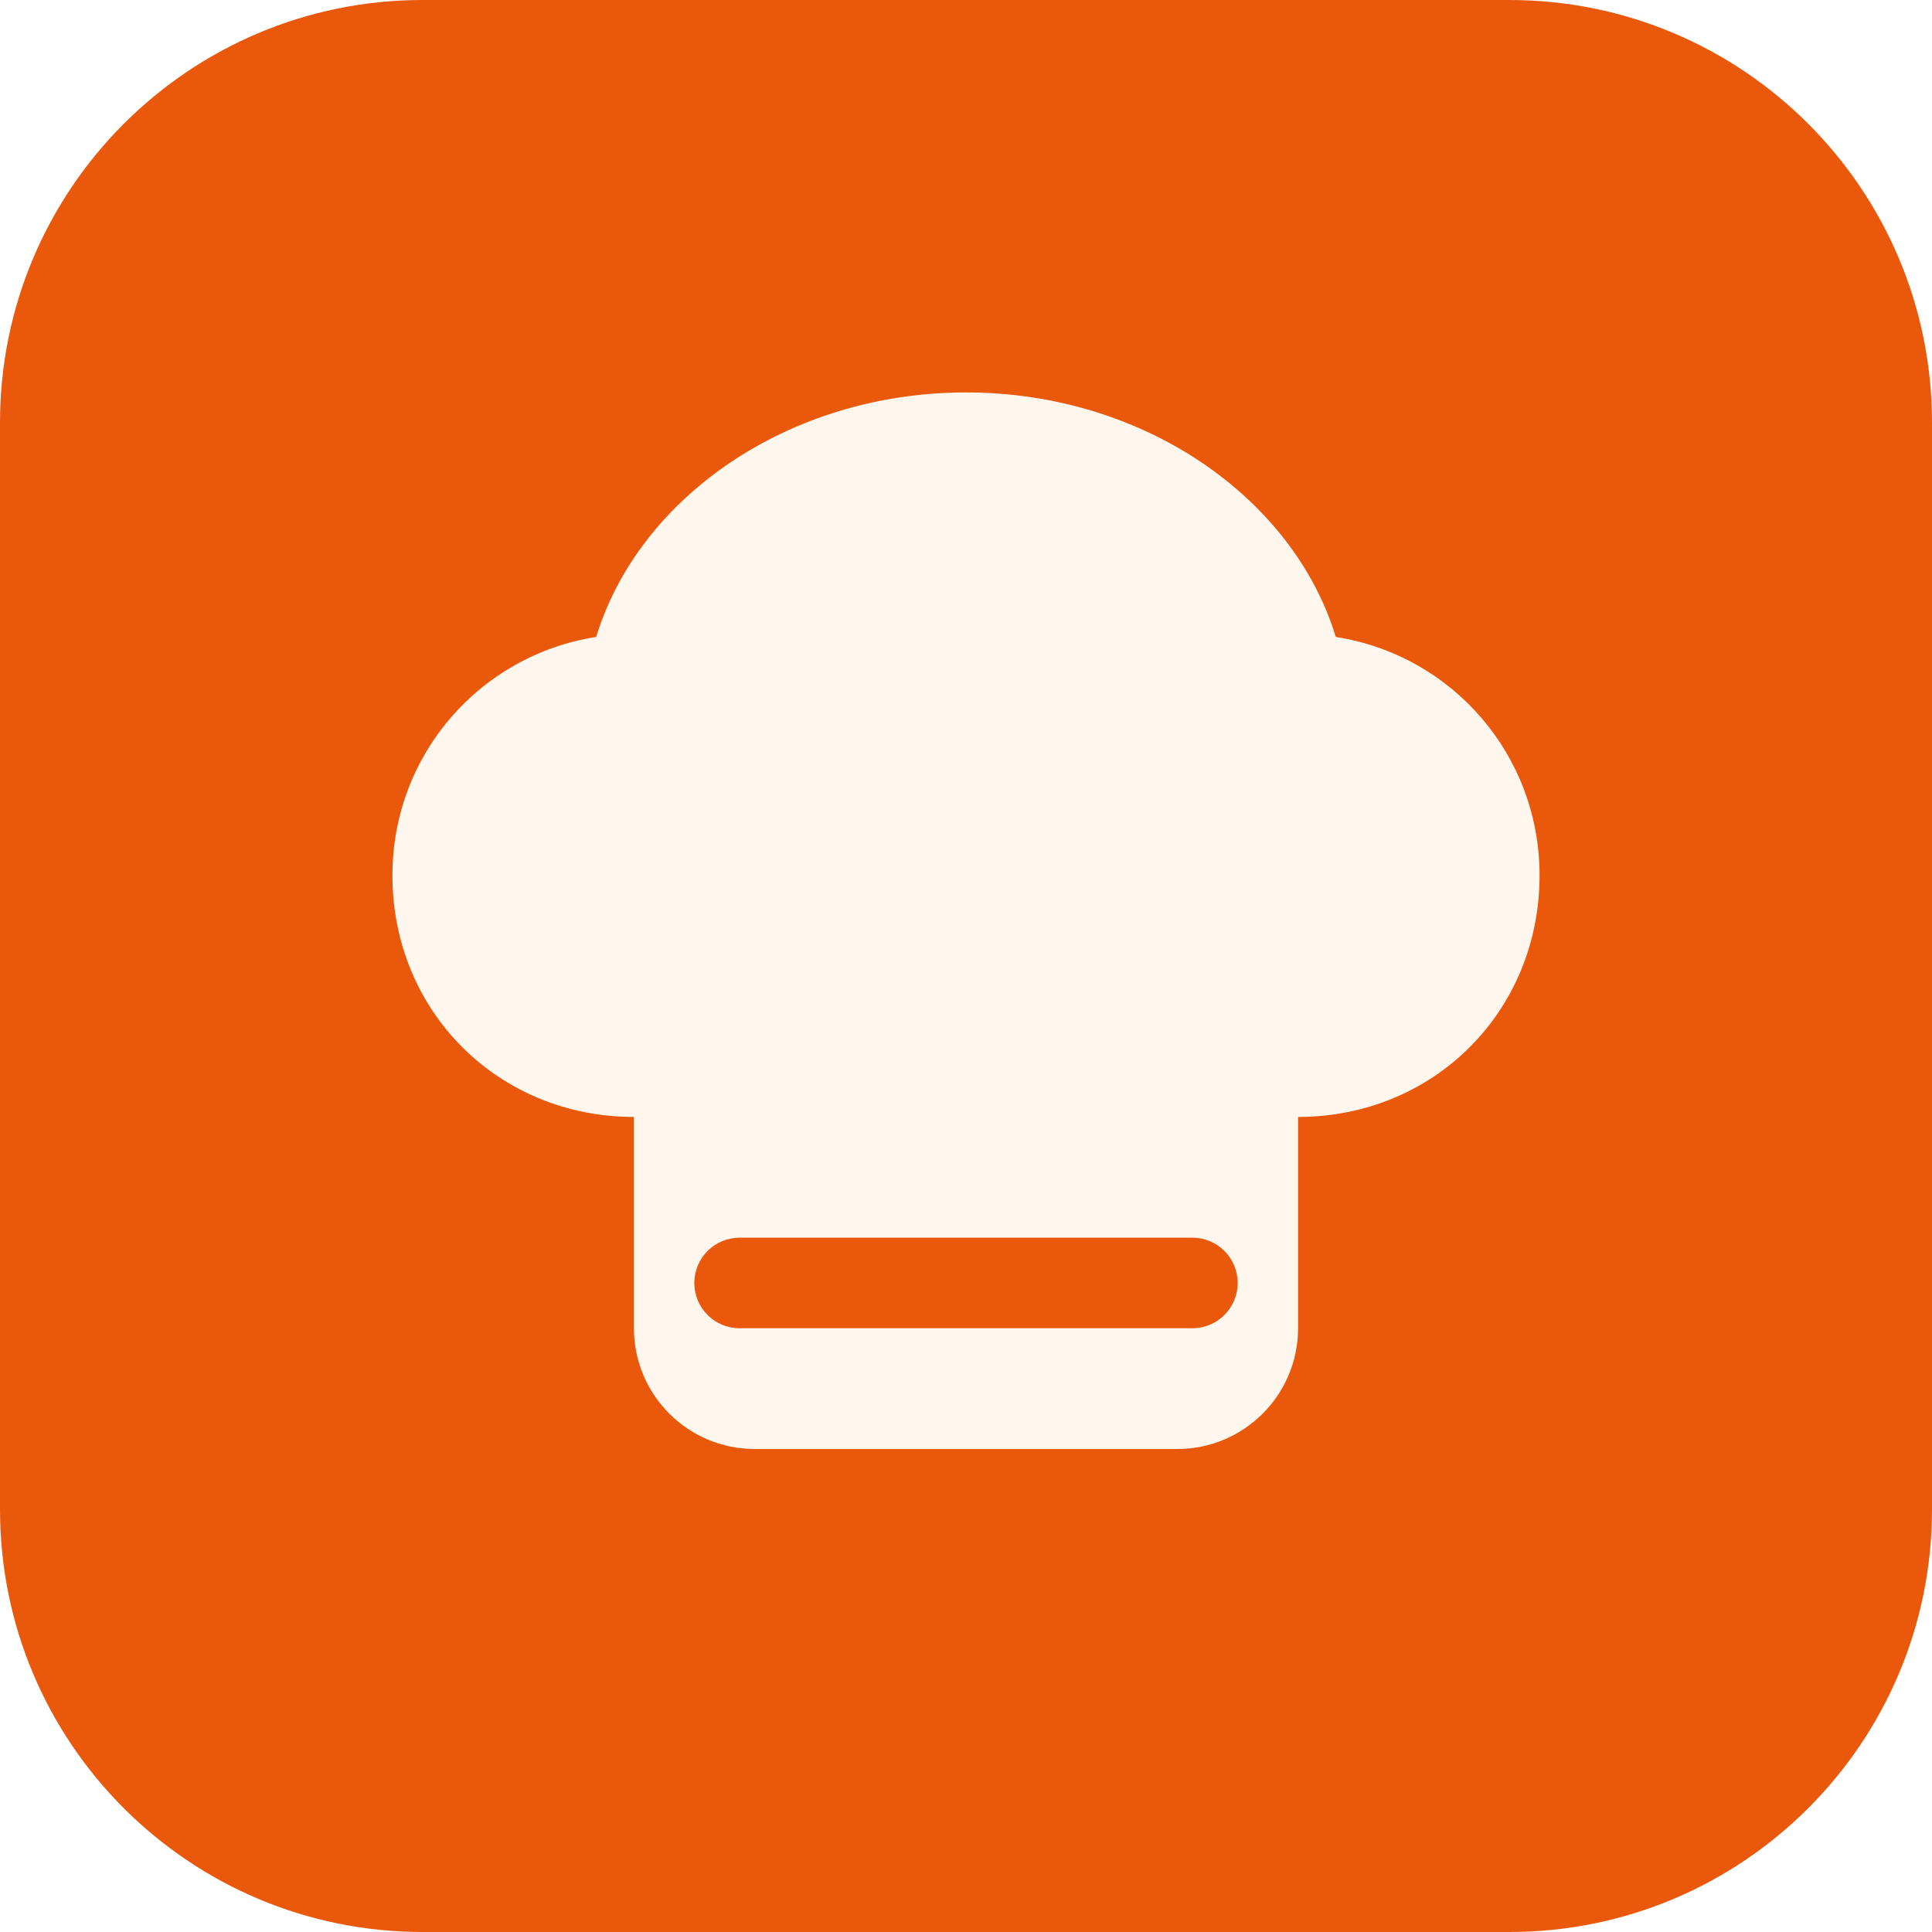
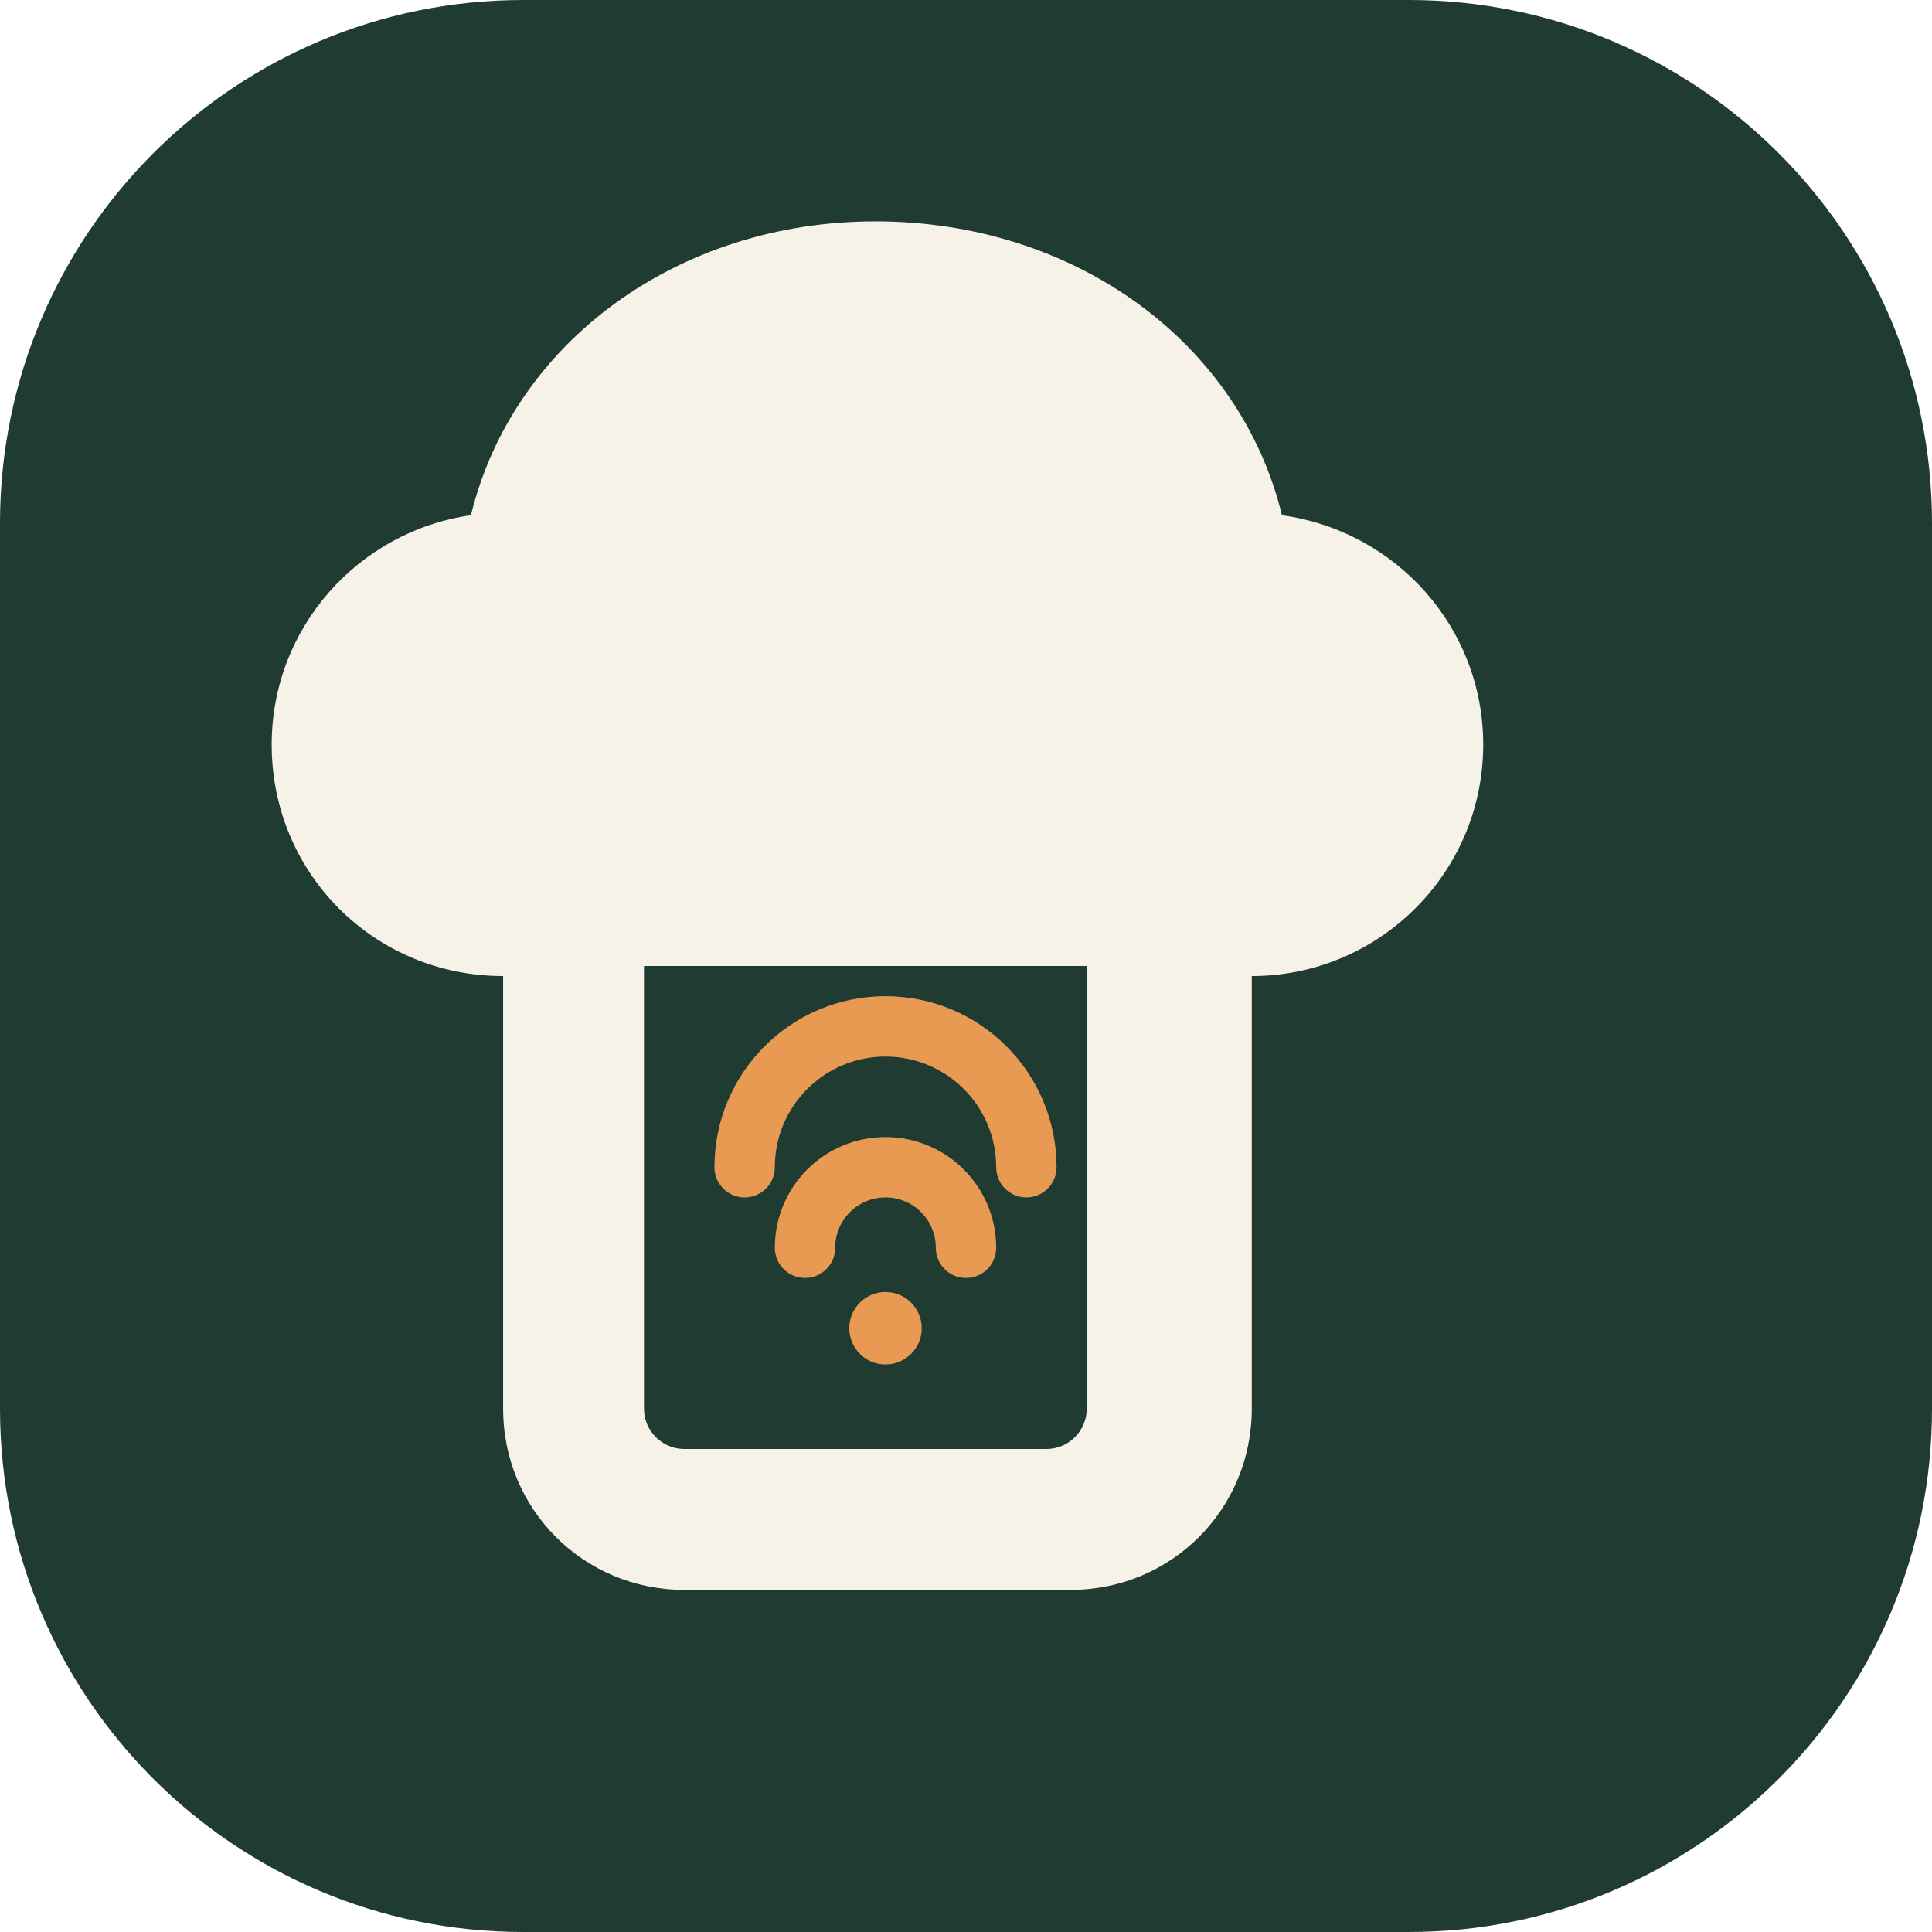
- <svg xmlns="http://www.w3.org/2000/svg" viewBox="0 0 128 128" fill="none">
-   <rect width="128" height="128" rx="28" fill="#ea580c" />
-   <path d="M42 74c-9 0-16-7-16-16 0-8 5.8-14.6 13.5-15.8C42.3 33 52.2 26 64 26s21.7 7 24.5 16.2C96.2 43.4 102 50 102 58c0 9-7 16-16 16v14a8 8 0 0 1-8 8H50a8 8 0 0 1-8-8V74Z" fill="#fff7ed" />
-   <rect x="46" y="82" width="36" height="6" rx="3" fill="#ea580c" />
+ <svg xmlns="http://www.w3.org/2000/svg" viewBox="0 0 96 96" fill="none">
+   <rect width="96" height="96" rx="26" fill="#203B32" />
+   <path d="M25 48.5c-6.4 0-11.5-5.1-11.5-11.5 0-5.8 4.3-10.6 9.9-11.4C25.5 17 33.7 11 43.5 11c9.9 0 18.1 6 20.2 14.6 5.7.8 10 5.6 10 11.4 0 6.4-5.2 11.5-11.5 11.5V70c0 5-4 9-9 9H34c-5 0-9-4-9-9V48.5Z" fill="#F7F2E8" />
+   <path d="M32 48v22c0 1.1.9 2 2 2h18c1.1 0 2-.9 2-2V48H32Z" fill="#203B32" />
+   <path d="M37 58a7 7 0 1 1 14 0" stroke="#E89A52" stroke-width="3" stroke-linecap="round" />
+   <path d="M40 62a4 4 0 1 1 8 0" stroke="#E89A52" stroke-width="3" stroke-linecap="round" />
+   <circle cx="44" cy="66" r="1.8" fill="#E89A52" />
</svg>
